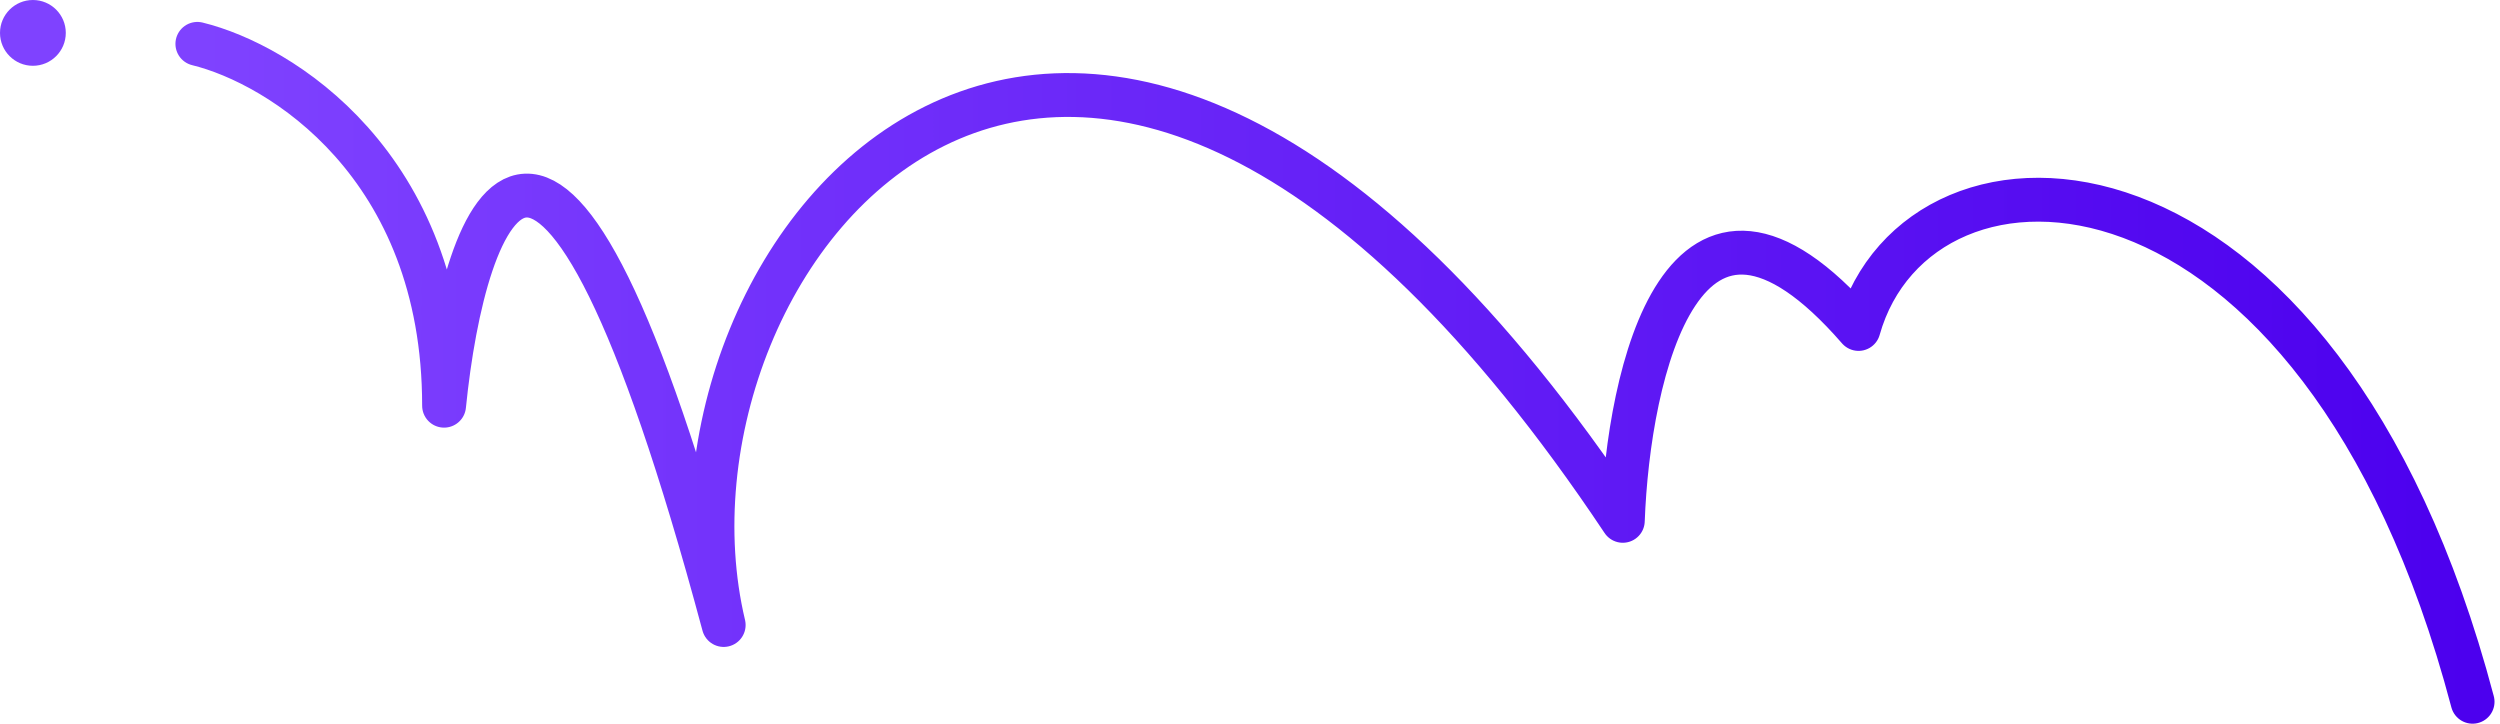
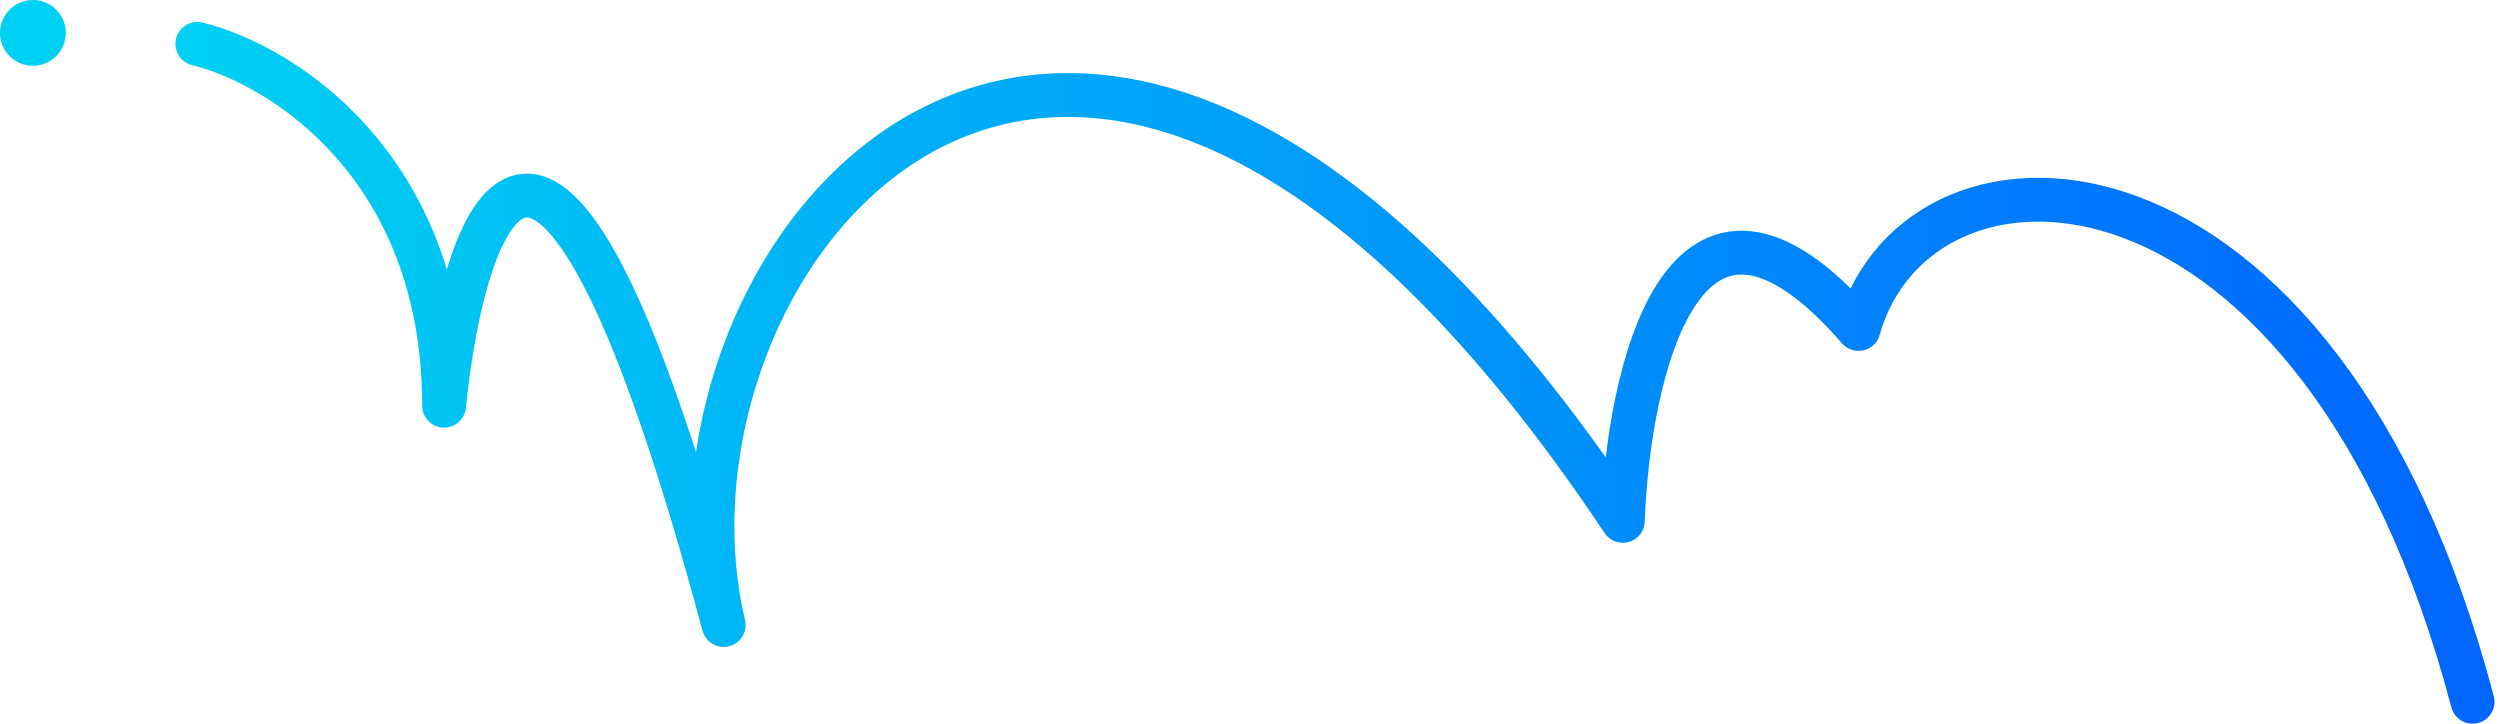
<svg xmlns="http://www.w3.org/2000/svg" width="228" height="66" viewBox="0 0 228 66" fill="none">
-   <path d="M18 4C25.5 5.833 40.5 15 40.5 37C42.333 18.833 50 -2.6 66 57C58 23.333 98 -27.5 148 47.5C148.5 34 153.5 11.6 169.5 30C175 10.5 211.5 11 225.5 64" stroke="url(#paint0_linear_534_1847)" stroke-width="4" stroke-linecap="round" stroke-linejoin="round" />
-   <circle cx="3" cy="3" r="3" fill="#7F42FF" />
+   <path d="M18 4C25.5 5.833 40.5 15 40.5 37C42.333 18.833 50 -2.6 66 57C58 23.333 98 -27.5 148 47.5C148.5 34 153.5 11.6 169.5 30C175 10.5 211.5 11 225.5 64" stroke="url(#paint0_linear_534_1634)" stroke-width="4" stroke-linecap="round" stroke-linejoin="round" />
+   <circle cx="3" cy="3" r="3" fill="#00D0F3" />
  <defs>
-     <linearGradient id="paint0_linear_534_1847" x1="18" y1="34" x2="225.5" y2="34" gradientUnits="userSpaceOnUse">
-       <stop stop-color="#7F42FF" />
-       <stop offset="1" stop-color="#4C00EE" />
+     <linearGradient id="paint0_linear_534_1634" x1="18" y1="34" x2="225.5" y2="34" gradientUnits="userSpaceOnUse">
+       <stop stop-color="#00D0F3" />
+       <stop offset="1" stop-color="#0066FF" />
    </linearGradient>
  </defs>
</svg>
